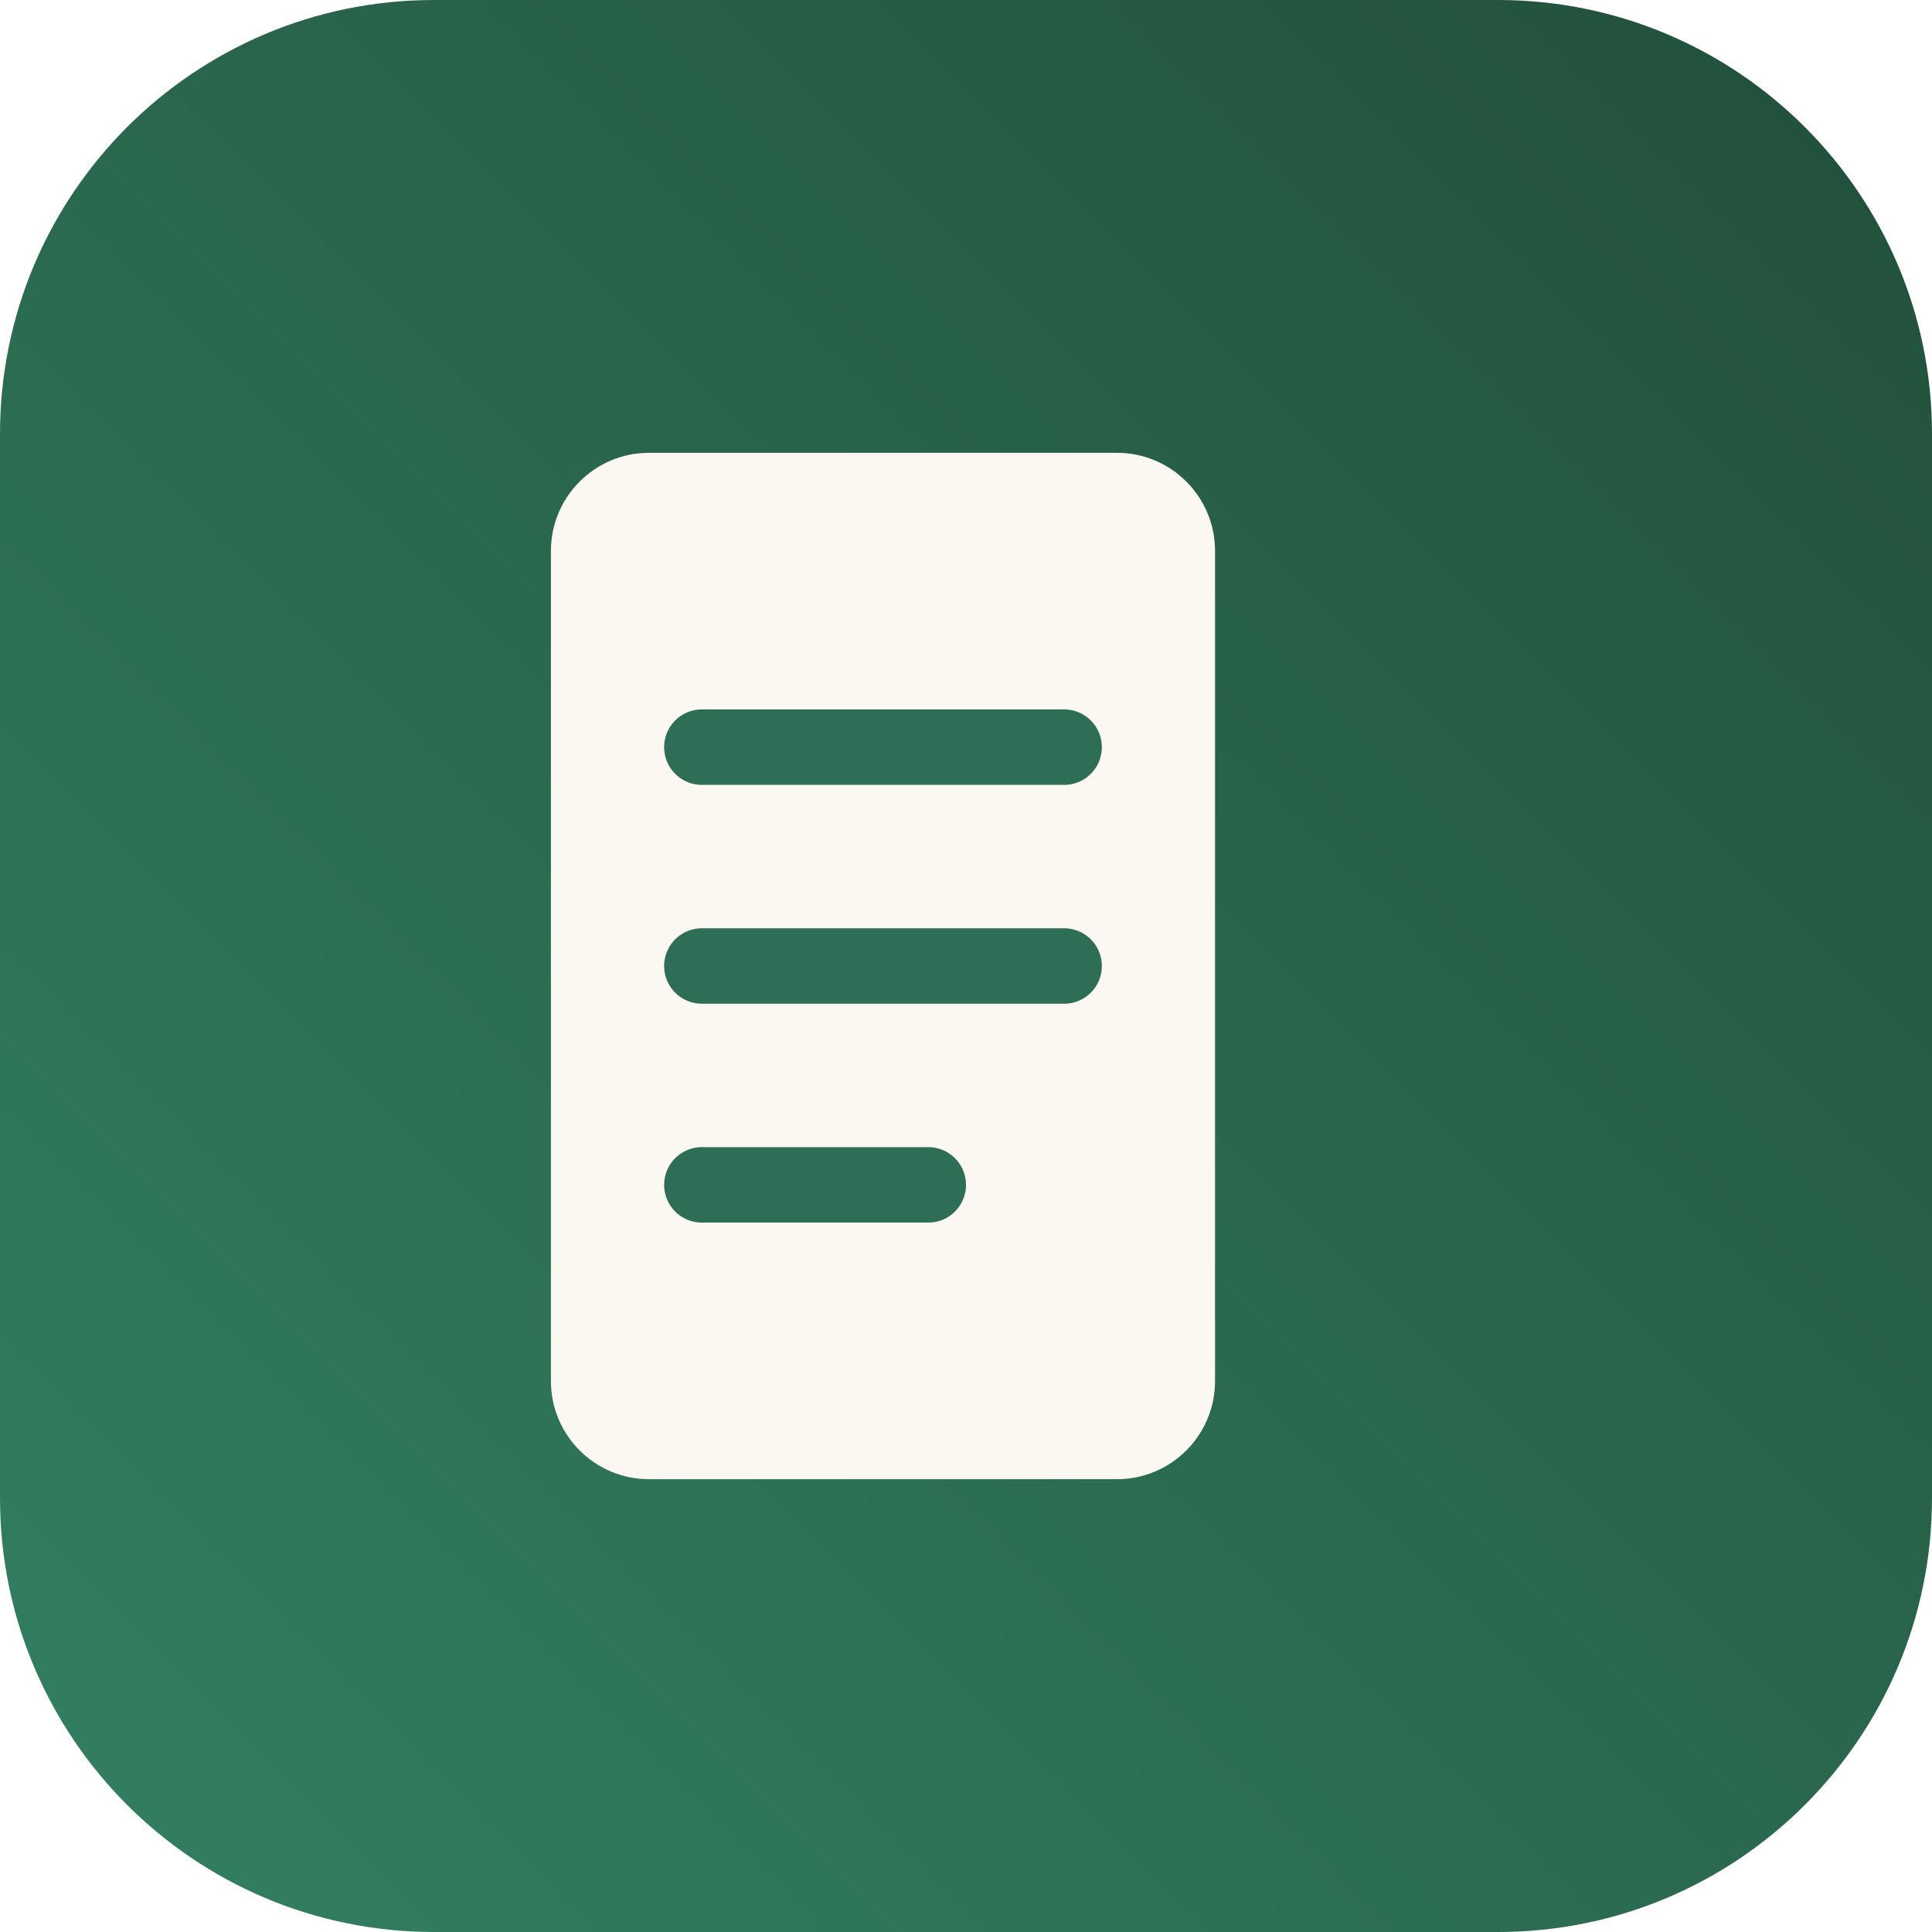
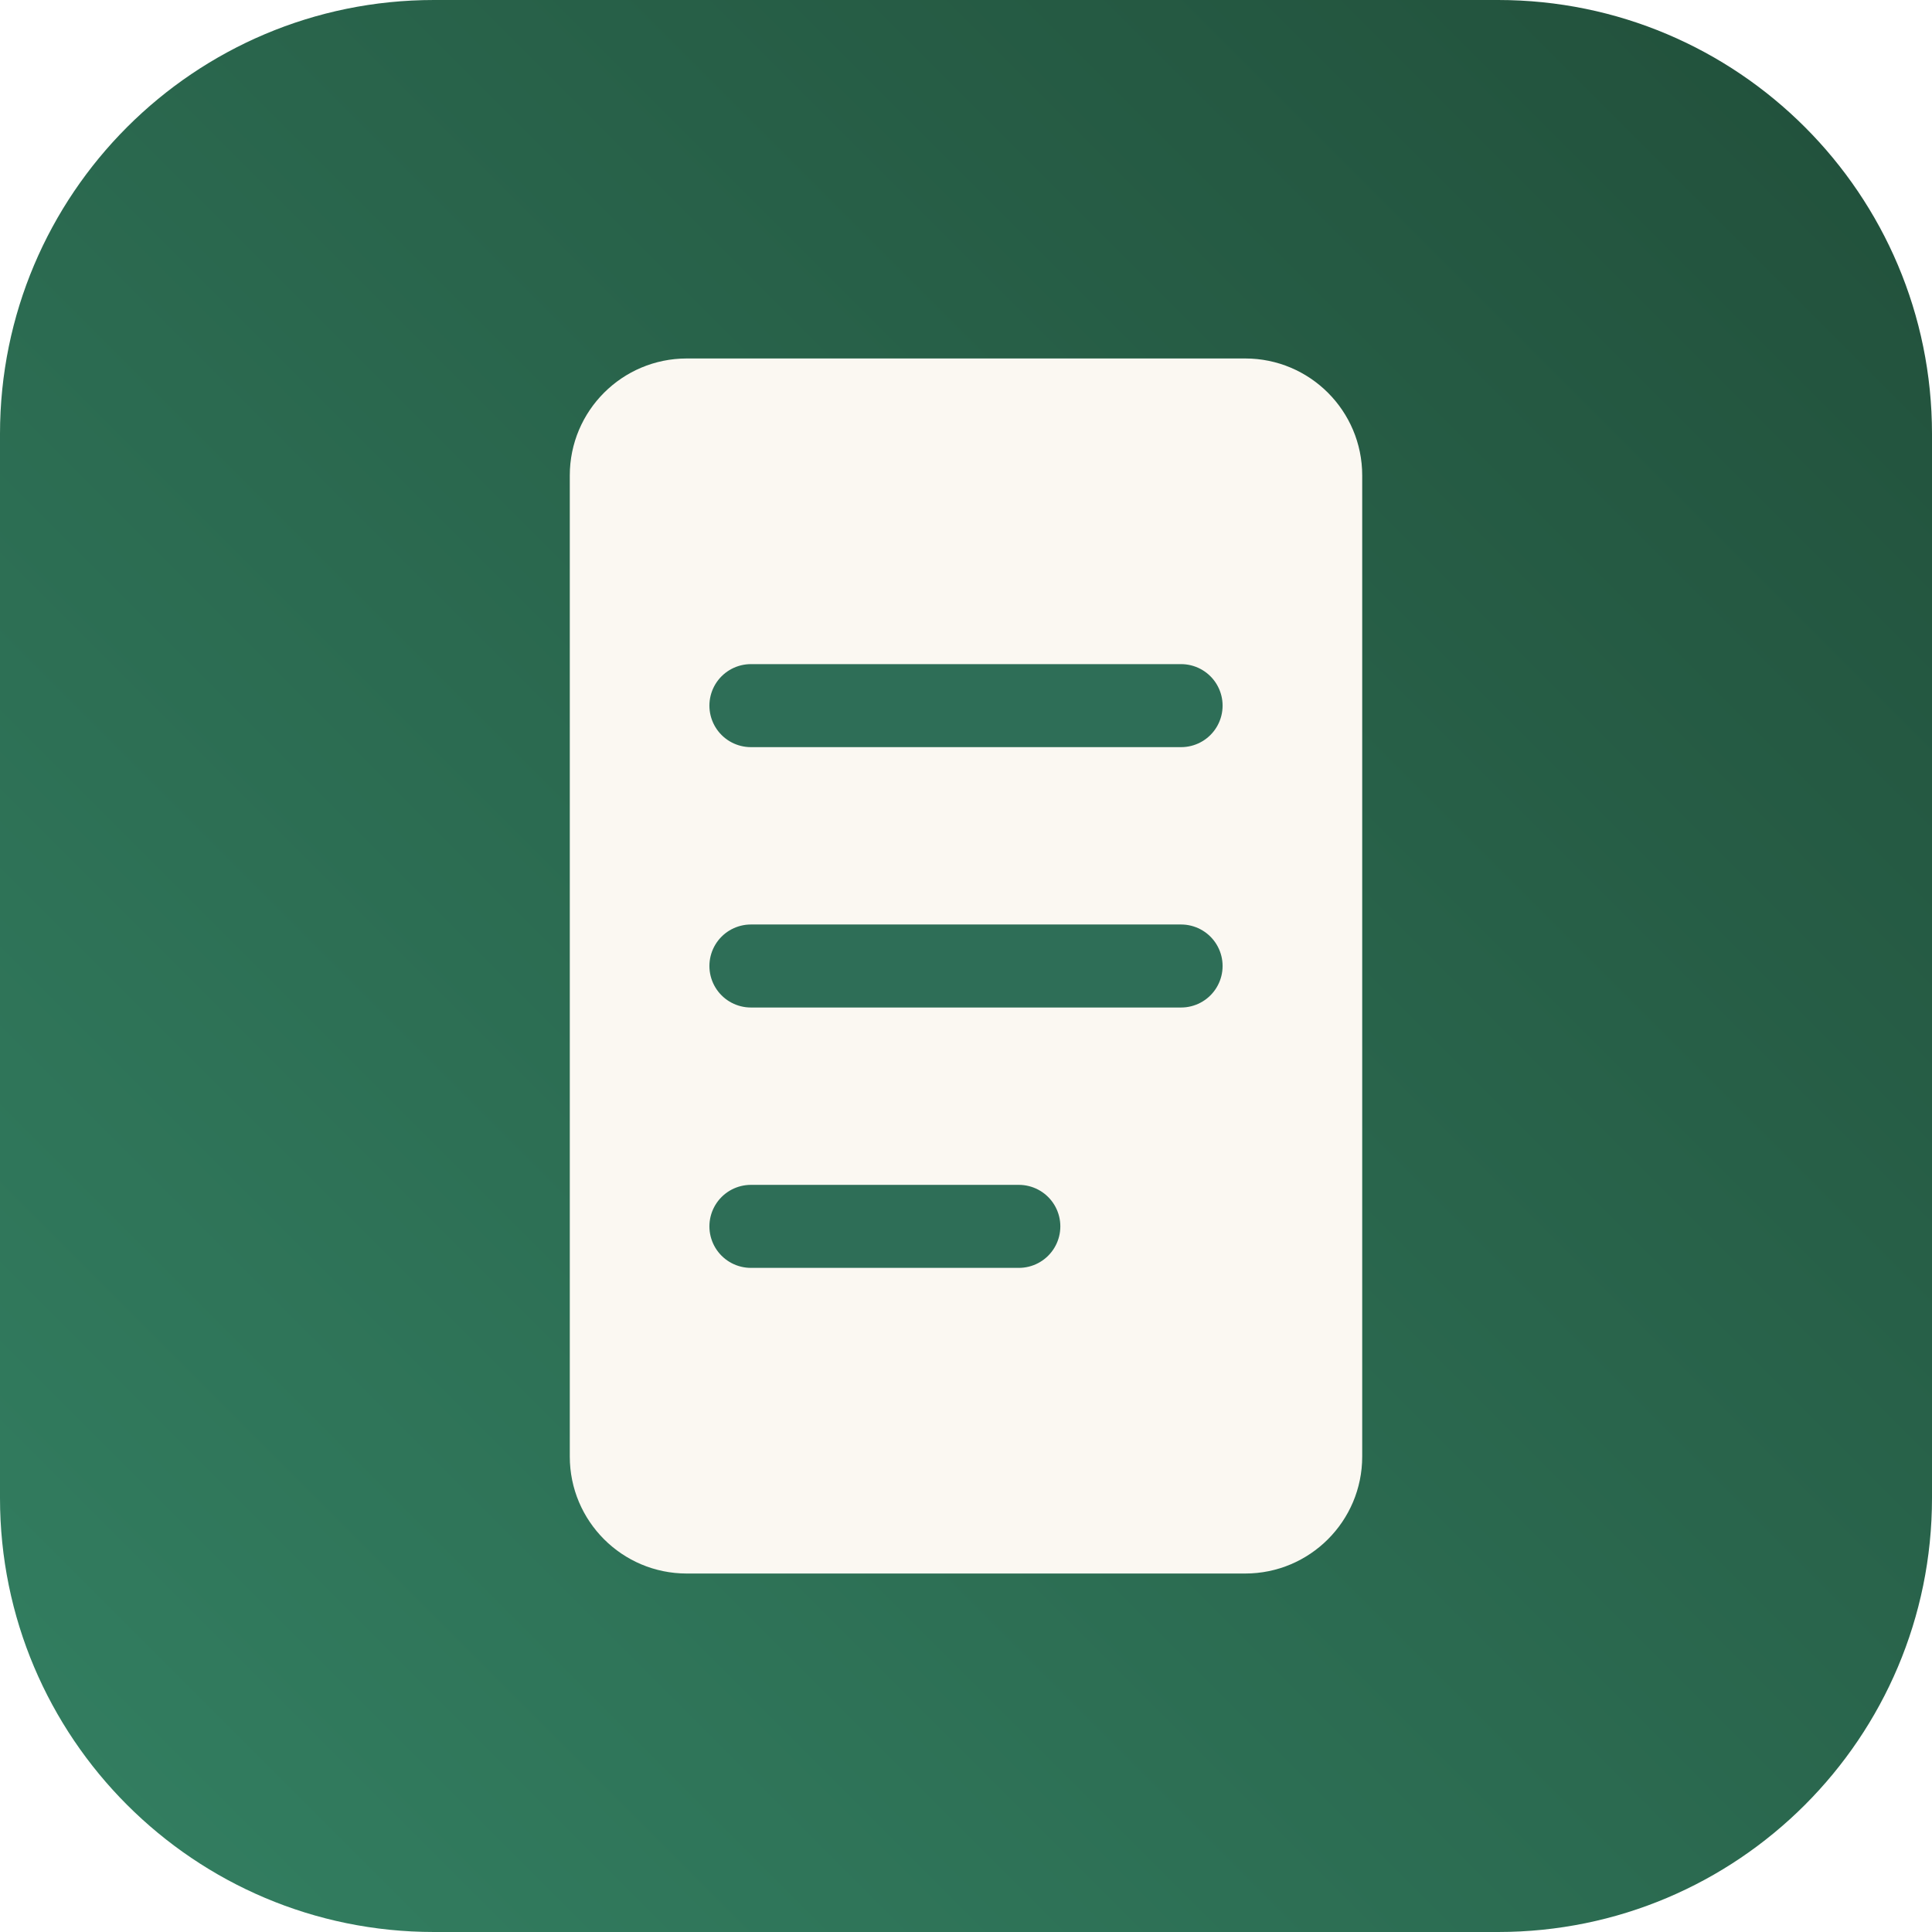
<svg xmlns="http://www.w3.org/2000/svg" viewBox="0 0 512 512">
  <defs>
    <linearGradient id="pine" x1="0" y1="512" x2="512" y2="0" gradientUnits="userSpaceOnUse">
      <stop offset="0" stop-color="#338062" />
      <stop offset="1" stop-color="#214F3A" />
    </linearGradient>
  </defs>
  <rect width="512" height="512" rx="115" fill="url(#pine)" />
-   <g transform="translate(146 120)">
-     <rect x="0" y="0" width="176" height="272" rx="26" fill="#FBF8F2" />
-     <g stroke="#2E6E57" stroke-width="20" stroke-linecap="round">
-       <path d="M40 78h96" />
-       <path d="M40 136h96" />
-       <path d="M40 194h60" />
+   <g transform="translate(151 95)">
+     <rect x="0" y="0" width="210" height="322" rx="31" fill="#FBF8F2" />
+     <g stroke="#2E6E57" stroke-width="22" stroke-linecap="round">
+       <path d="M48 92h114" />
+       <path d="M48 161h114" />
+       <path d="M48 230h71" />
    </g>
  </g>
</svg>
